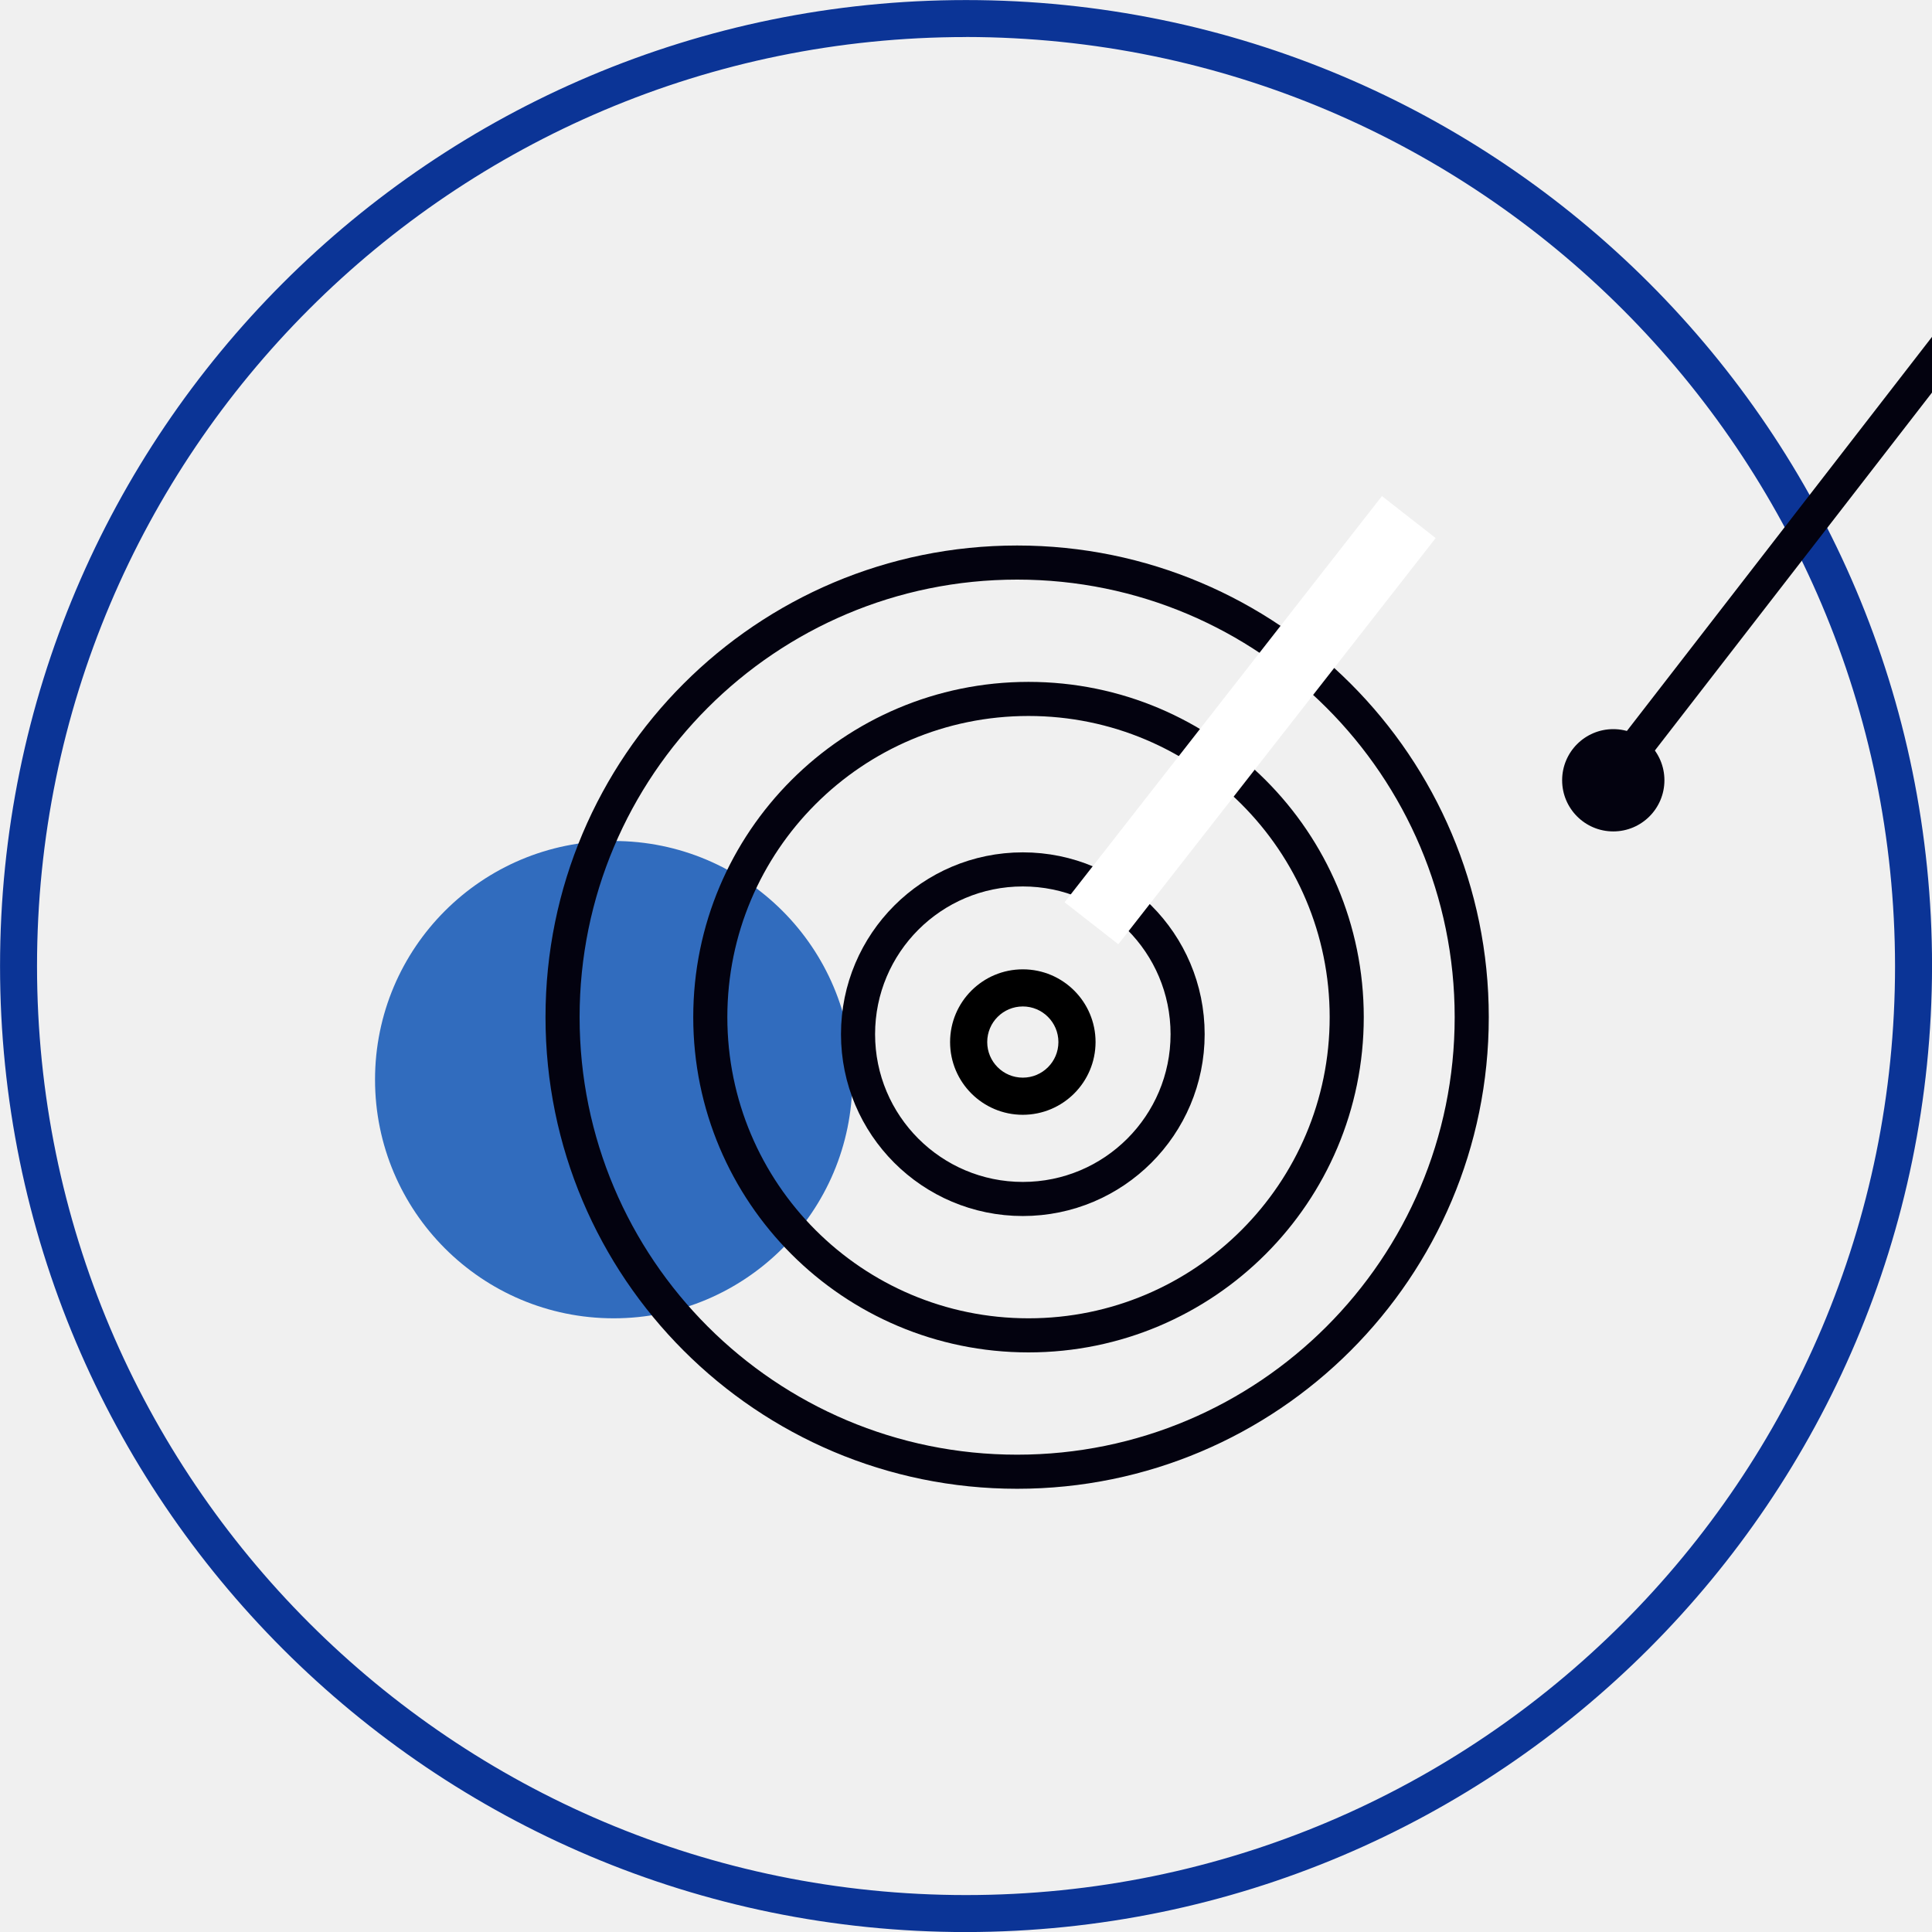
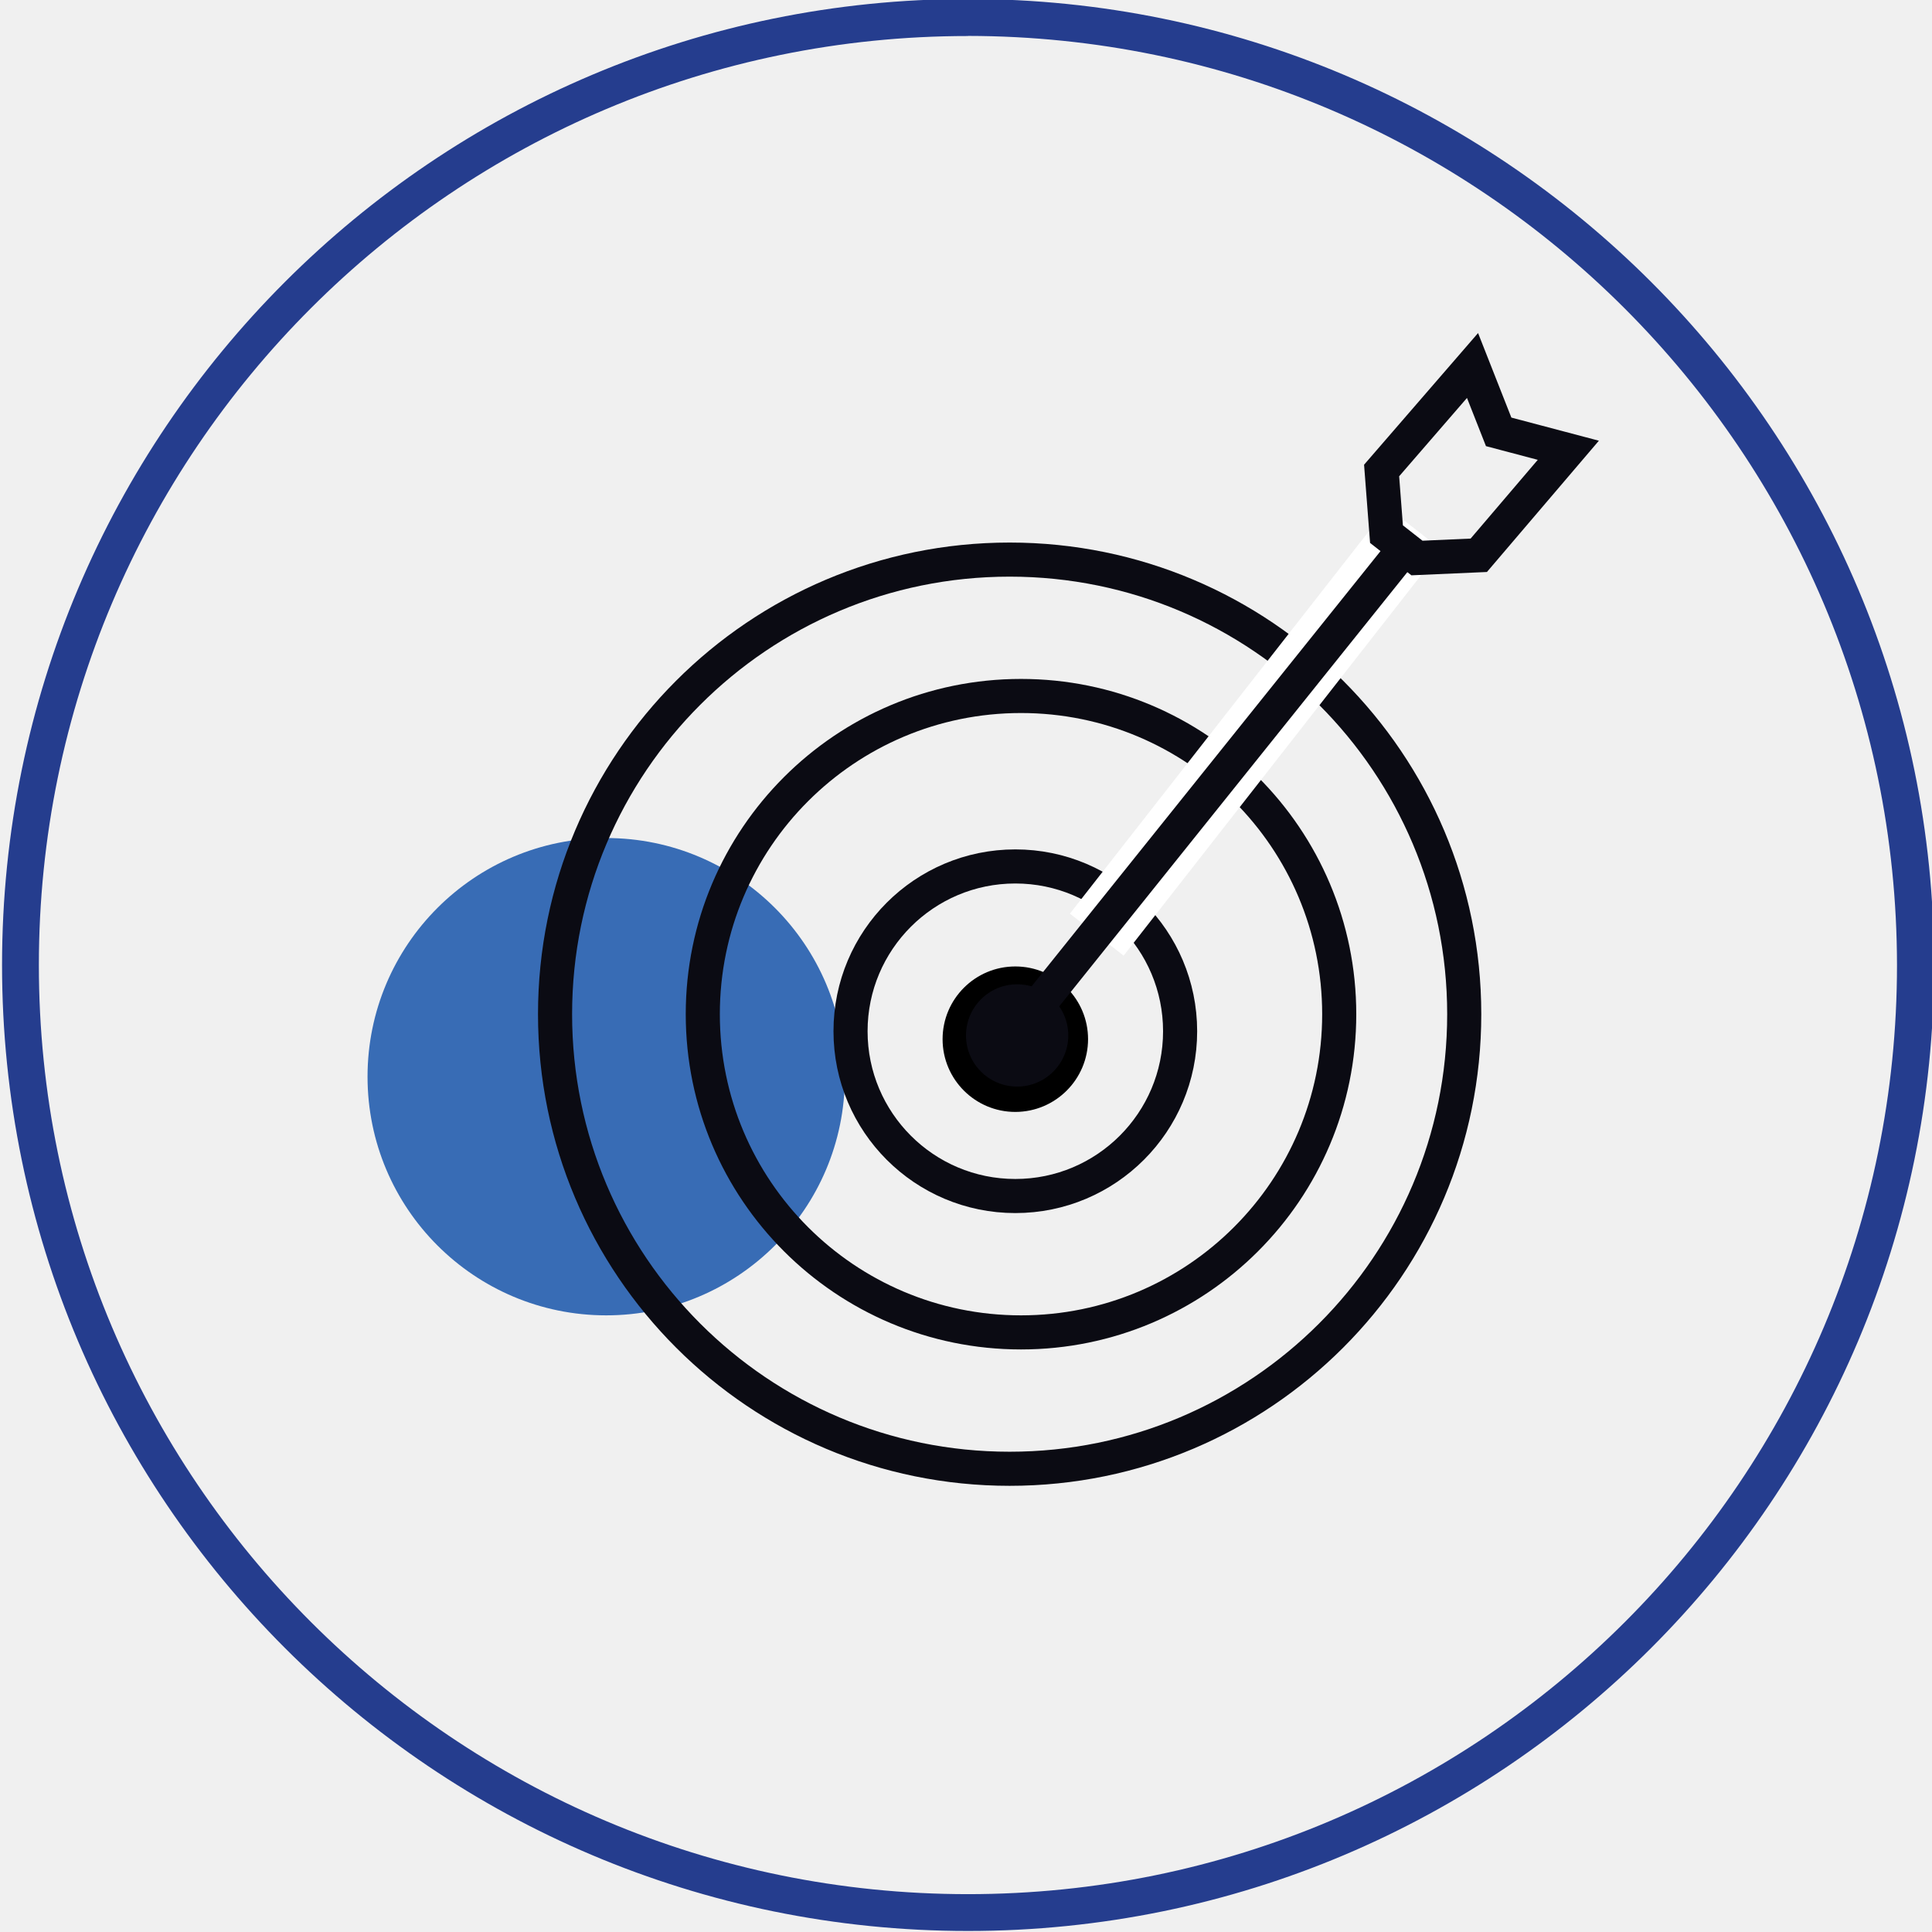
- <svg xmlns="http://www.w3.org/2000/svg" width="170" height="170" viewBox="0 0 170 170">
+ <svg xmlns="http://www.w3.org/2000/svg" id="Layer_1" data-name="Layer 1" viewBox="0 0 170 170">
  <defs>
-     <style>
-             .cls-3,.cls-7{fill:none}.cls-3{stroke:#03020f;stroke-width:3px}.cls-6{stroke:none}
-         </style>
+     <style>.cls-1{fill:#253d8e;}.cls-2{fill:#386cb5;}.cls-3,.cls-4,.cls-6,.cls-7{fill:none;}.cls-4,.cls-6,.cls-7{stroke:#0b0b13;}.cls-4{stroke-width:3px;}.cls-5{fill:#fff;}.cls-6{stroke-miterlimit:4;stroke-width:3px;}.cls-7{stroke-miterlimit:4;stroke-width:3px;}.cls-8{fill:#0b0b13;}</style>
  </defs>
-   <g id="ico_accurate_170px" transform="translate(-875 -2958)">
-     <g id="ico_accurate_170px-2">
-       <path id="패스_2995" fill="#0b3496" d="M733.9 1065.9a85 85 0 1 1 85-85 85.1 85.1 0 0 1-85 85zm0-166.745a81.745 81.745 0 1 0 81.744 81.744A81.838 81.838 0 0 0 733.9 899.15z" transform="translate(226.104 2062.105)" />
-       <g id="그룹_2597" transform="translate(3 32)">
-         <g id="그룹_2554" transform="translate(904.993 2999.988)">
-           <circle id="타원_93" cx="21" cy="21" r="21" fill="#316cbe" transform="translate(.007 .012)" />
+   <g id="ico_accurate_170px-2" data-name="ico accurate 170px-2">
+     <g id="ico_accurate_170px-3" data-name="ico accurate 170px-3">
+       <path id="패스_2995" data-name="패스 2995" class="cls-1" d="M85.18,169.91a85,85,0,1,1,85-85A85,85,0,0,1,85.18,169.91Zm0-166.74a81.75,81.75,0,1,0,81.74,81.75h0A81.84,81.84,0,0,0,85.18,3.16Z" />
+       <g id="그룹_2597" data-name="그룹 2597">
+         <g id="그룹_2554" data-name="그룹 2554">
+           <circle id="타원_93" data-name="타원 93" class="cls-2" cx="53.34" cy="94.74" r="21" />
        </g>
-         <g id="그룹_2569" transform="translate(-387 22)">
-           <g id="그룹_2564" transform="translate(1342.599 2989.29)">
-             <path id="패스_3000" d="M770.862 1000.319a6.4 6.4 0 1 1 6.4-6.4 6.409 6.409 0 0 1-6.4 6.4zm0-9.533a3.132 3.132 0 1 0 3.131 3.132 3.136 3.136 0 0 0-3.131-3.133z" transform="translate(-764.461 -987.516)" />
+         <g id="그룹_2569" data-name="그룹 2569">
+           <g id="그룹_2564" data-name="그룹 2564">
+             <path id="패스_3000" data-name="패스 3000" d="M89.34,97.84a6.4,6.4,0,1,1,6.4-6.4A6.41,6.41,0,0,1,89.34,97.84Zm0-9.54a3.14,3.14,0,1,0,3.14,3.14h0a3.15,3.15,0,0,0-3.14-3.13Z" />
          </g>
-           <g id="타원_94" class="cls-3" transform="translate(1320 2964)">
-             <circle cx="29.5" cy="29.5" r="29.5" class="cls-6" />
-             <circle cx="29.5" cy="29.5" r="28" class="cls-7" />
+           <g id="타원_94" data-name="타원 94">
+             <circle class="cls-3" cx="89.84" cy="89.24" r="29.5" />
+             <circle class="cls-4" cx="89.84" cy="89.24" r="28" />
          </g>
-           <g id="타원_97" class="cls-3" transform="translate(1307 2952)">
-             <circle cx="41.5" cy="41.5" r="41.5" class="cls-6" />
-             <circle cx="41.5" cy="41.5" r="40" class="cls-7" />
+           <g id="타원_97" data-name="타원 97">
+             <circle class="cls-3" cx="88.84" cy="89.24" r="41.5" />
+             <circle class="cls-4" cx="88.84" cy="89.24" r="40" />
          </g>
-           <g id="타원_95" class="cls-3" transform="translate(1333 2979)">
-             <circle cx="16" cy="16" r="16" class="cls-6" />
-             <circle cx="16" cy="16" r="14.5" class="cls-7" />
+           <g id="타원_95" data-name="타원 95">
+             <circle class="cls-3" cx="89.34" cy="90.74" r="16" />
+             <circle class="cls-4" cx="89.34" cy="90.74" r="14.5" />
          </g>
-           <path id="사각형_2212" fill="#fff" d="M0 0H6V45.356H0z" transform="rotate(38 -3590.001 3478.6)" />
-           <g id="그룹_2568" transform="translate(45.455 -15.842)">
-             <path id="패스_3006" d="M-5725.5 2662.073l34.188-42.6" class="cls-3" transform="rotate(-1 16538.184 -402844.11)" />
-             <path id="패스_3007" d="M7327.644 3742.044l-8.51 8.8.131 5.586 2.566 2.236 5.439.043 8.426-8.763-6.061-1.923z" class="cls-3" transform="rotate(-4.01 -7236.413 87994.258)" />
-             <circle id="타원_96" cx="4.5" cy="4.5" r="4.5" fill="#03020f" transform="translate(1351 2984)" />
+           <rect id="사각형_2212" data-name="사각형 2212" class="cls-5" x="87.79" y="61.36" width="45.37" height="6" transform="translate(-8.27 111.76) rotate(-51.98)" />
+           <g id="그룹_2568" data-name="그룹 2568">
+             <path id="패스_3006" data-name="패스 3006" class="cls-6" d="M88.94,91.47l34.17-42.62" />
+             <path id="패스_3007" data-name="패스 3007" class="cls-7" d="M129.57,32.16l-8,9.24L122,47l2.68,2.1,5.44-.24L138,39.62,131.87,38Z" />
+             <circle id="타원_96" data-name="타원 96" class="cls-8" cx="89.5" cy="91.11" r="4.5" />
          </g>
        </g>
      </g>
    </g>
  </g>
</svg>
